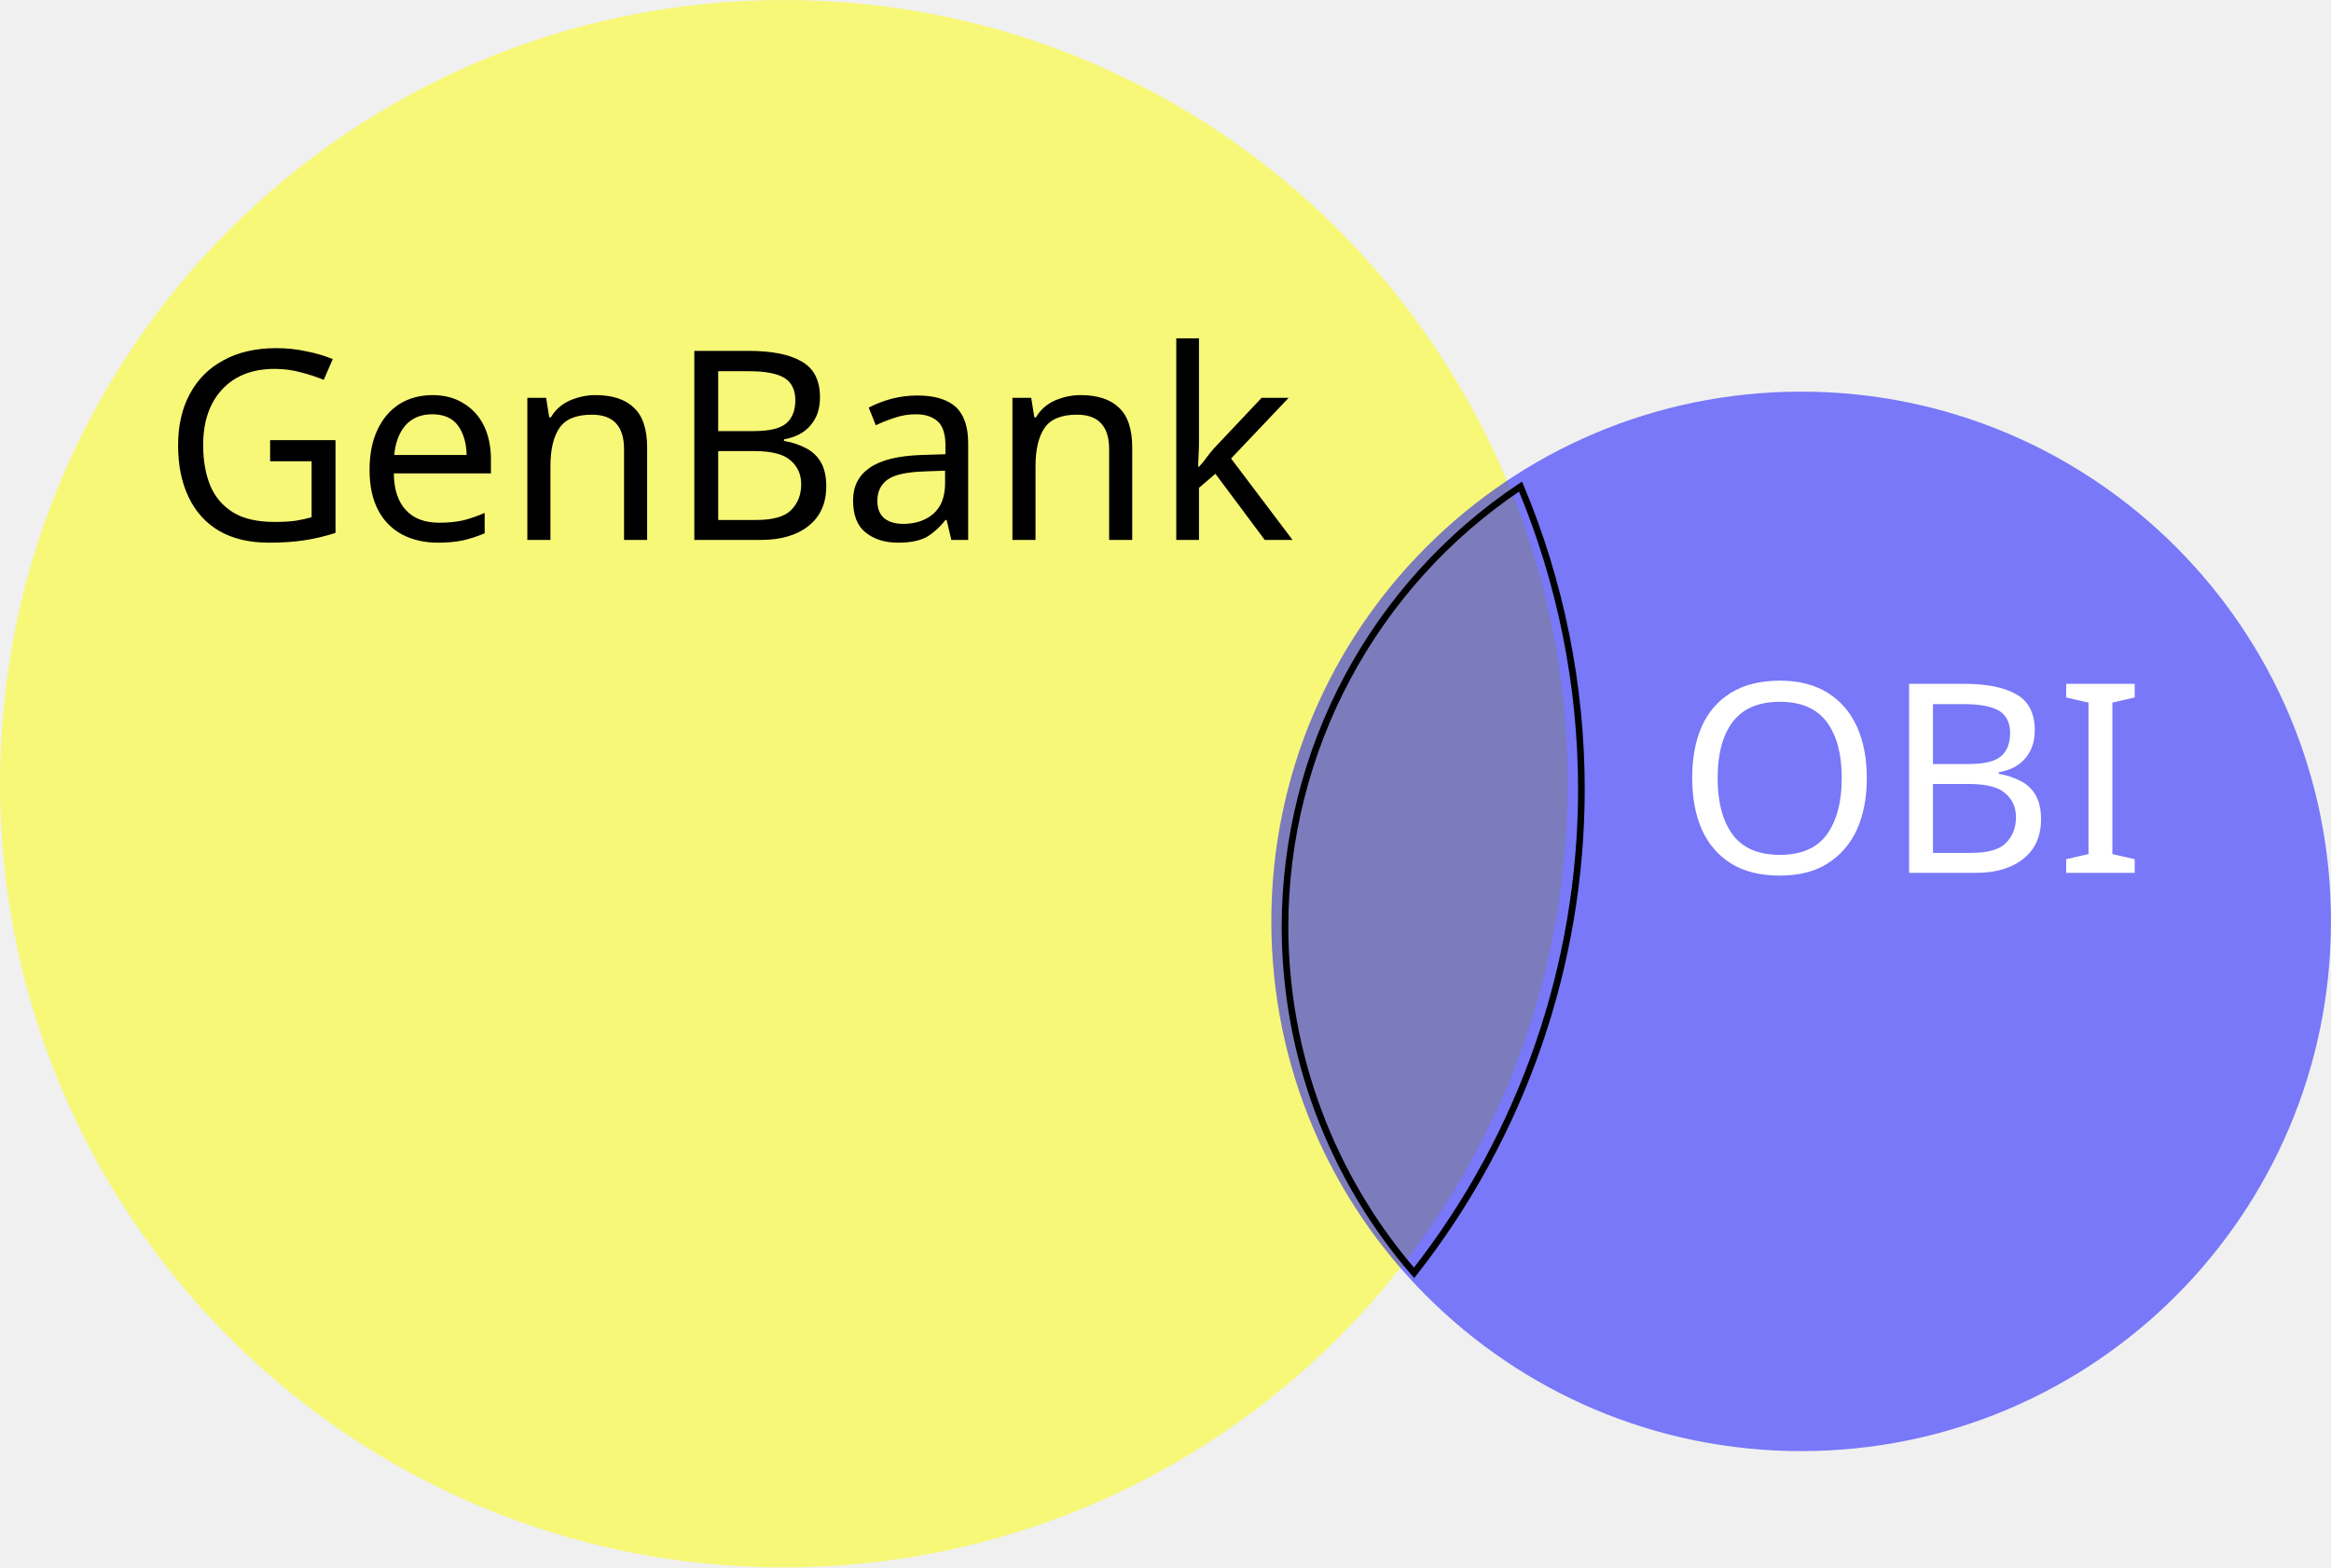
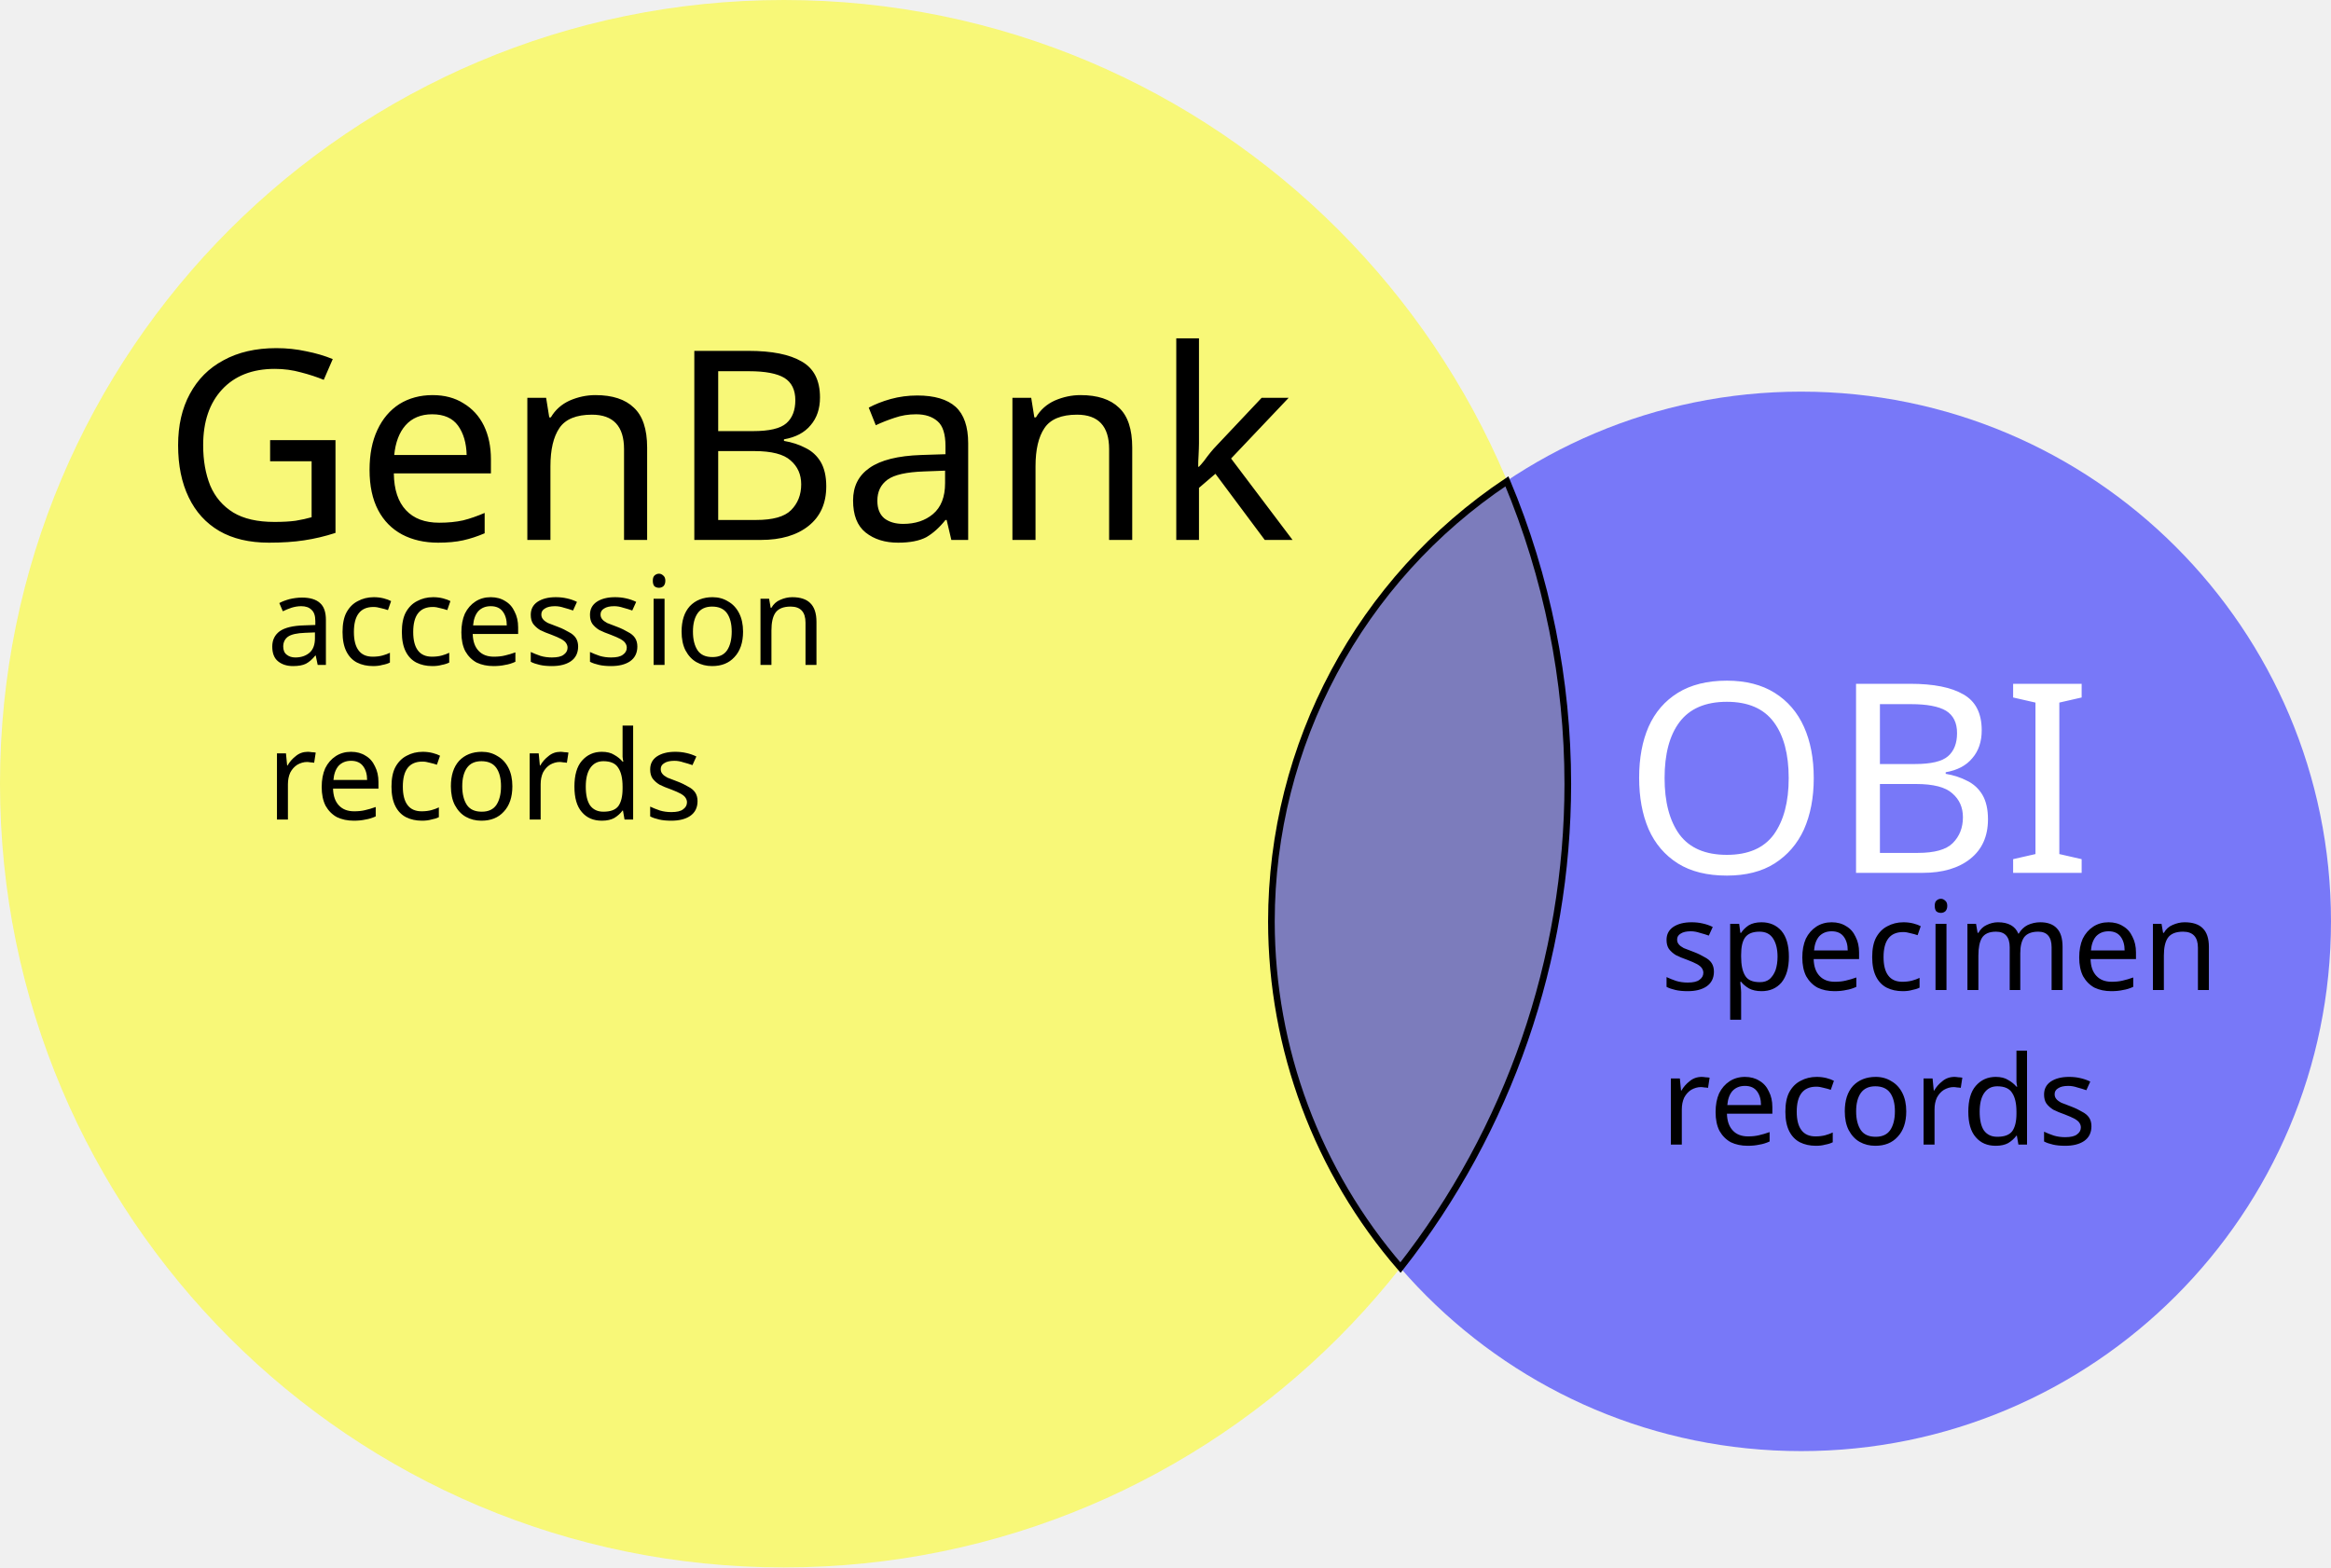
<svg xmlns="http://www.w3.org/2000/svg" width="93.028mm" height="62.567mm" viewBox="0 0 93.028 62.567" version="1.1" id="svg5">
  <defs id="defs2" />
  <g id="layer1" transform="translate(-28.57169,-48.26402)">
    <circle style="opacity:0.5;fill:#ffff00;fill-rule:evenodd;stroke-width:0.265" id="path247" cx="59.855" cy="79.547" r="31.283" />
    <circle style="opacity:0.5;fill:#0000ff;fill-rule:evenodd;stroke-width:0.265" id="path249" cx="100.454" cy="85.042" r="21.145" />
    <text xml:space="preserve" style="font-style:normal;font-weight:normal;font-size:10.583px;line-height:1.25;font-family:sans-serif;fill:#000000;fill-opacity:1;stroke:none;stroke-width:0.265" x="35.041" y="69.819" id="text3305">
      <tspan id="tspan3303" style="stroke-width:0.265" x="35.041" y="69.819">GenBank</tspan>
    </text>
-     <text xml:space="preserve" style="font-style:normal;font-weight:normal;font-size:10.583px;line-height:1.25;font-family:sans-serif;fill:#ffffff;fill-opacity:1;stroke:none;stroke-width:0.265" x="95.463" y="83.107" id="text7665">
-       <tspan style="fill:#ffffff;stroke-width:0.265" x="95.463" y="83.107" id="tspan10201">OBI</tspan>
+     <text xml:space="preserve" style="font-style:normal;font-weight:normal;font-size:10.583px;line-height:1.25;font-family:sans-serif;fill:#ffffff;fill-opacity:1;stroke:none;stroke-width:0.265" x="93.347" y="83.107" id="text7665">
+       <tspan style="fill:#ffffff;stroke-width:0.265" x="93.347" y="83.107" id="tspan10201">OBI</tspan>
    </text>
-     <path id="circle37524" style="opacity:1;fill:none;fill-rule:evenodd;stroke:#000000;stroke-width:0.265" d="M 89.255,67.686 A 21.145,21.145 0 0 0 79.855,85.262 21.145,21.145 0 0 0 85.007,99.072 31.283,31.283 0 0 0 91.684,79.767 31.283,31.283 0 0 0 89.255,67.686 Z" />
+     <path id="circle37524" style="opacity:1;fill:none;fill-rule:evenodd;stroke:#000000;stroke-width:0.265" d="M 88.712,67.477 A 21.145,21.145 0 0 0 79.312,85.053 21.145,21.145 0 0 0 84.464,98.863 31.283,31.283 0 0 0 91.141,79.558 31.283,31.283 0 0 0 88.712,67.477 Z" />
+     <text xml:space="preserve" style="font-style:normal;font-variant:normal;font-weight:normal;font-stretch:normal;font-size:4.939px;line-height:1.25;font-family:sans-serif;-inkscape-font-specification:'sans-serif, Normal';font-variant-ligatures:normal;font-variant-caps:normal;font-variant-numeric:normal;font-variant-east-asian:normal;fill:#000000;fill-opacity:1;stroke:none;stroke-width:0.265" x="94.833" y="87.78" id="text2191">
+       <tspan id="tspan2189" style="font-style:normal;font-variant:normal;font-weight:normal;font-stretch:normal;font-size:4.939px;font-family:sans-serif;-inkscape-font-specification:'sans-serif, Normal';font-variant-ligatures:normal;font-variant-caps:normal;font-variant-numeric:normal;font-variant-east-asian:normal;stroke-width:0.265" x="94.833" y="87.78">specimen</tspan>
+       <tspan style="font-style:normal;font-variant:normal;font-weight:normal;font-stretch:normal;font-size:4.939px;font-family:sans-serif;-inkscape-font-specification:'sans-serif, Normal';font-variant-ligatures:normal;font-variant-caps:normal;font-variant-numeric:normal;font-variant-east-asian:normal;stroke-width:0.265" x="94.833" y="93.953" id="tspan2193">records</tspan>
+     </text>
+     <text xml:space="preserve" style="font-style:normal;font-variant:normal;font-weight:normal;font-stretch:normal;font-size:4.939px;line-height:1.25;font-family:sans-serif;-inkscape-font-specification:'sans-serif, Normal';font-variant-ligatures:normal;font-variant-caps:normal;font-variant-numeric:normal;font-variant-east-asian:normal;fill:#000000;fill-opacity:1;stroke:none;stroke-width:0.265" x="39.202" y="74.803" id="text25331">
+       <tspan id="tspan25327" style="font-style:normal;font-variant:normal;font-weight:normal;font-stretch:normal;font-size:4.939px;font-family:sans-serif;-inkscape-font-specification:'sans-serif, Normal';font-variant-ligatures:normal;font-variant-caps:normal;font-variant-numeric:normal;font-variant-east-asian:normal;stroke-width:0.265" x="39.202" y="74.803">accession</tspan>
+       <tspan style="font-style:normal;font-variant:normal;font-weight:normal;font-stretch:normal;font-size:4.939px;font-family:sans-serif;-inkscape-font-specification:'sans-serif, Normal';font-variant-ligatures:normal;font-variant-caps:normal;font-variant-numeric:normal;font-variant-east-asian:normal;stroke-width:0.265" x="39.202" y="80.976" id="tspan25329">records</tspan>
+     </text>
  </g>
</svg>
